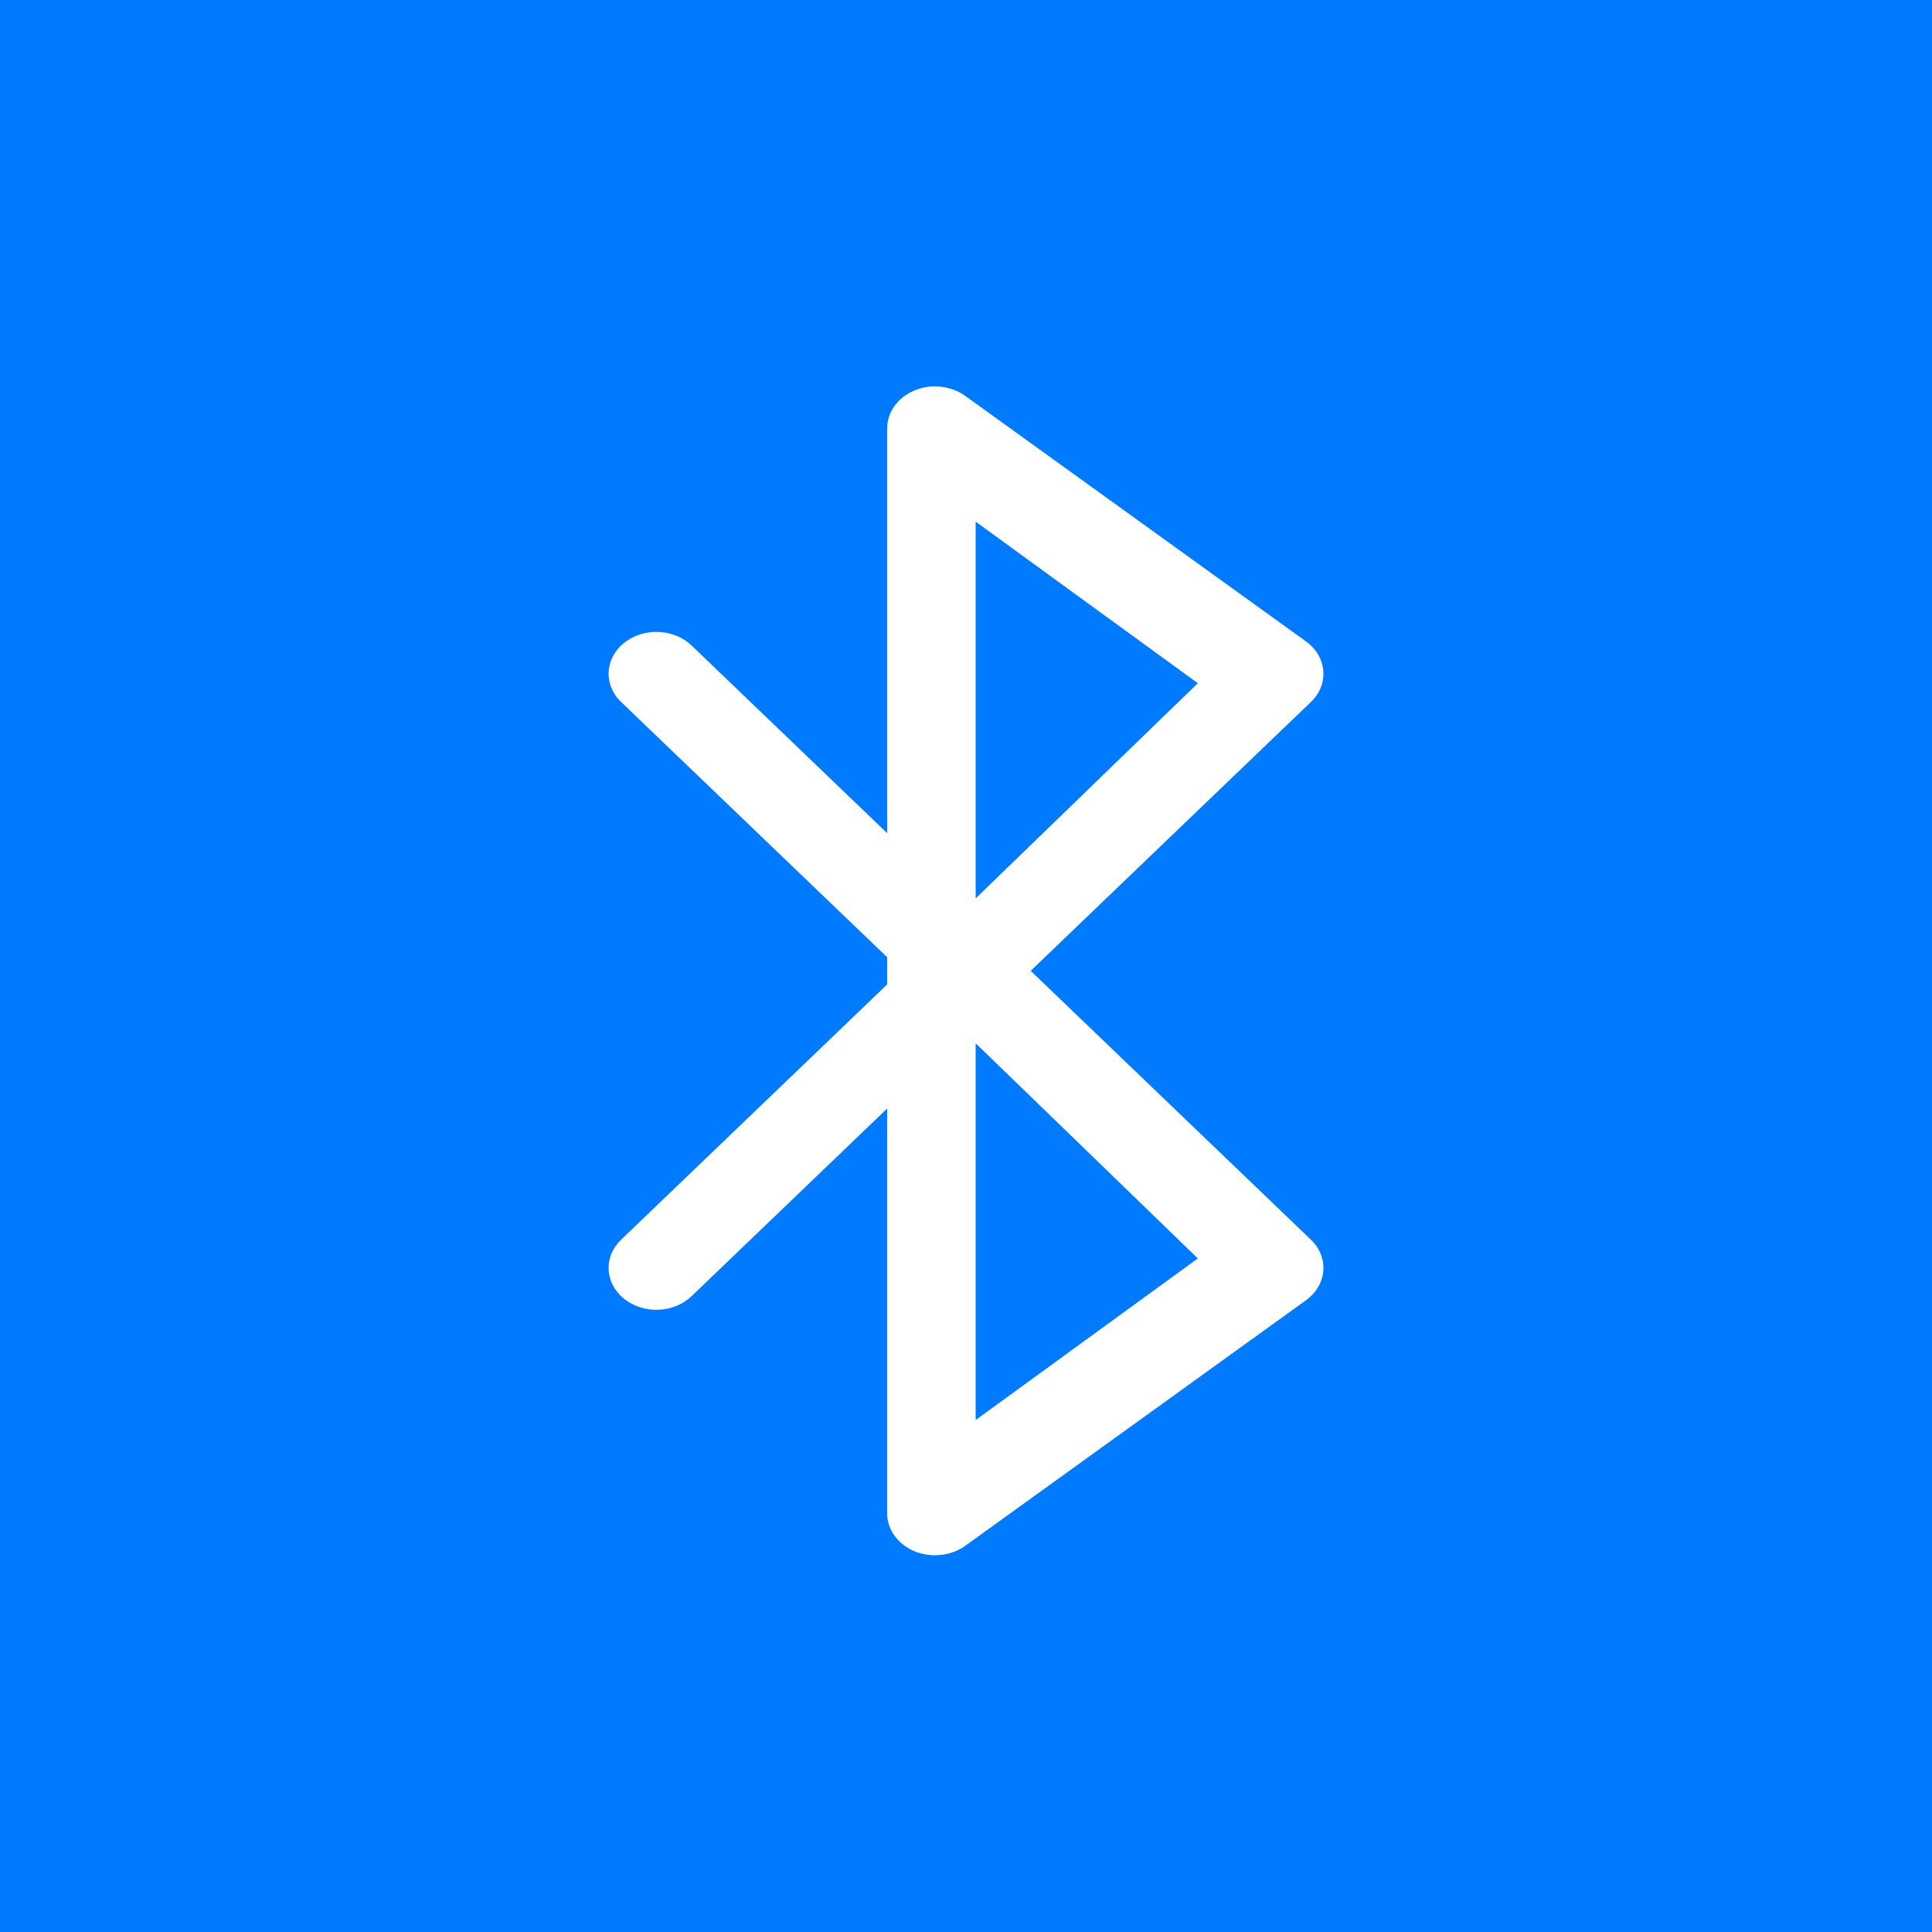
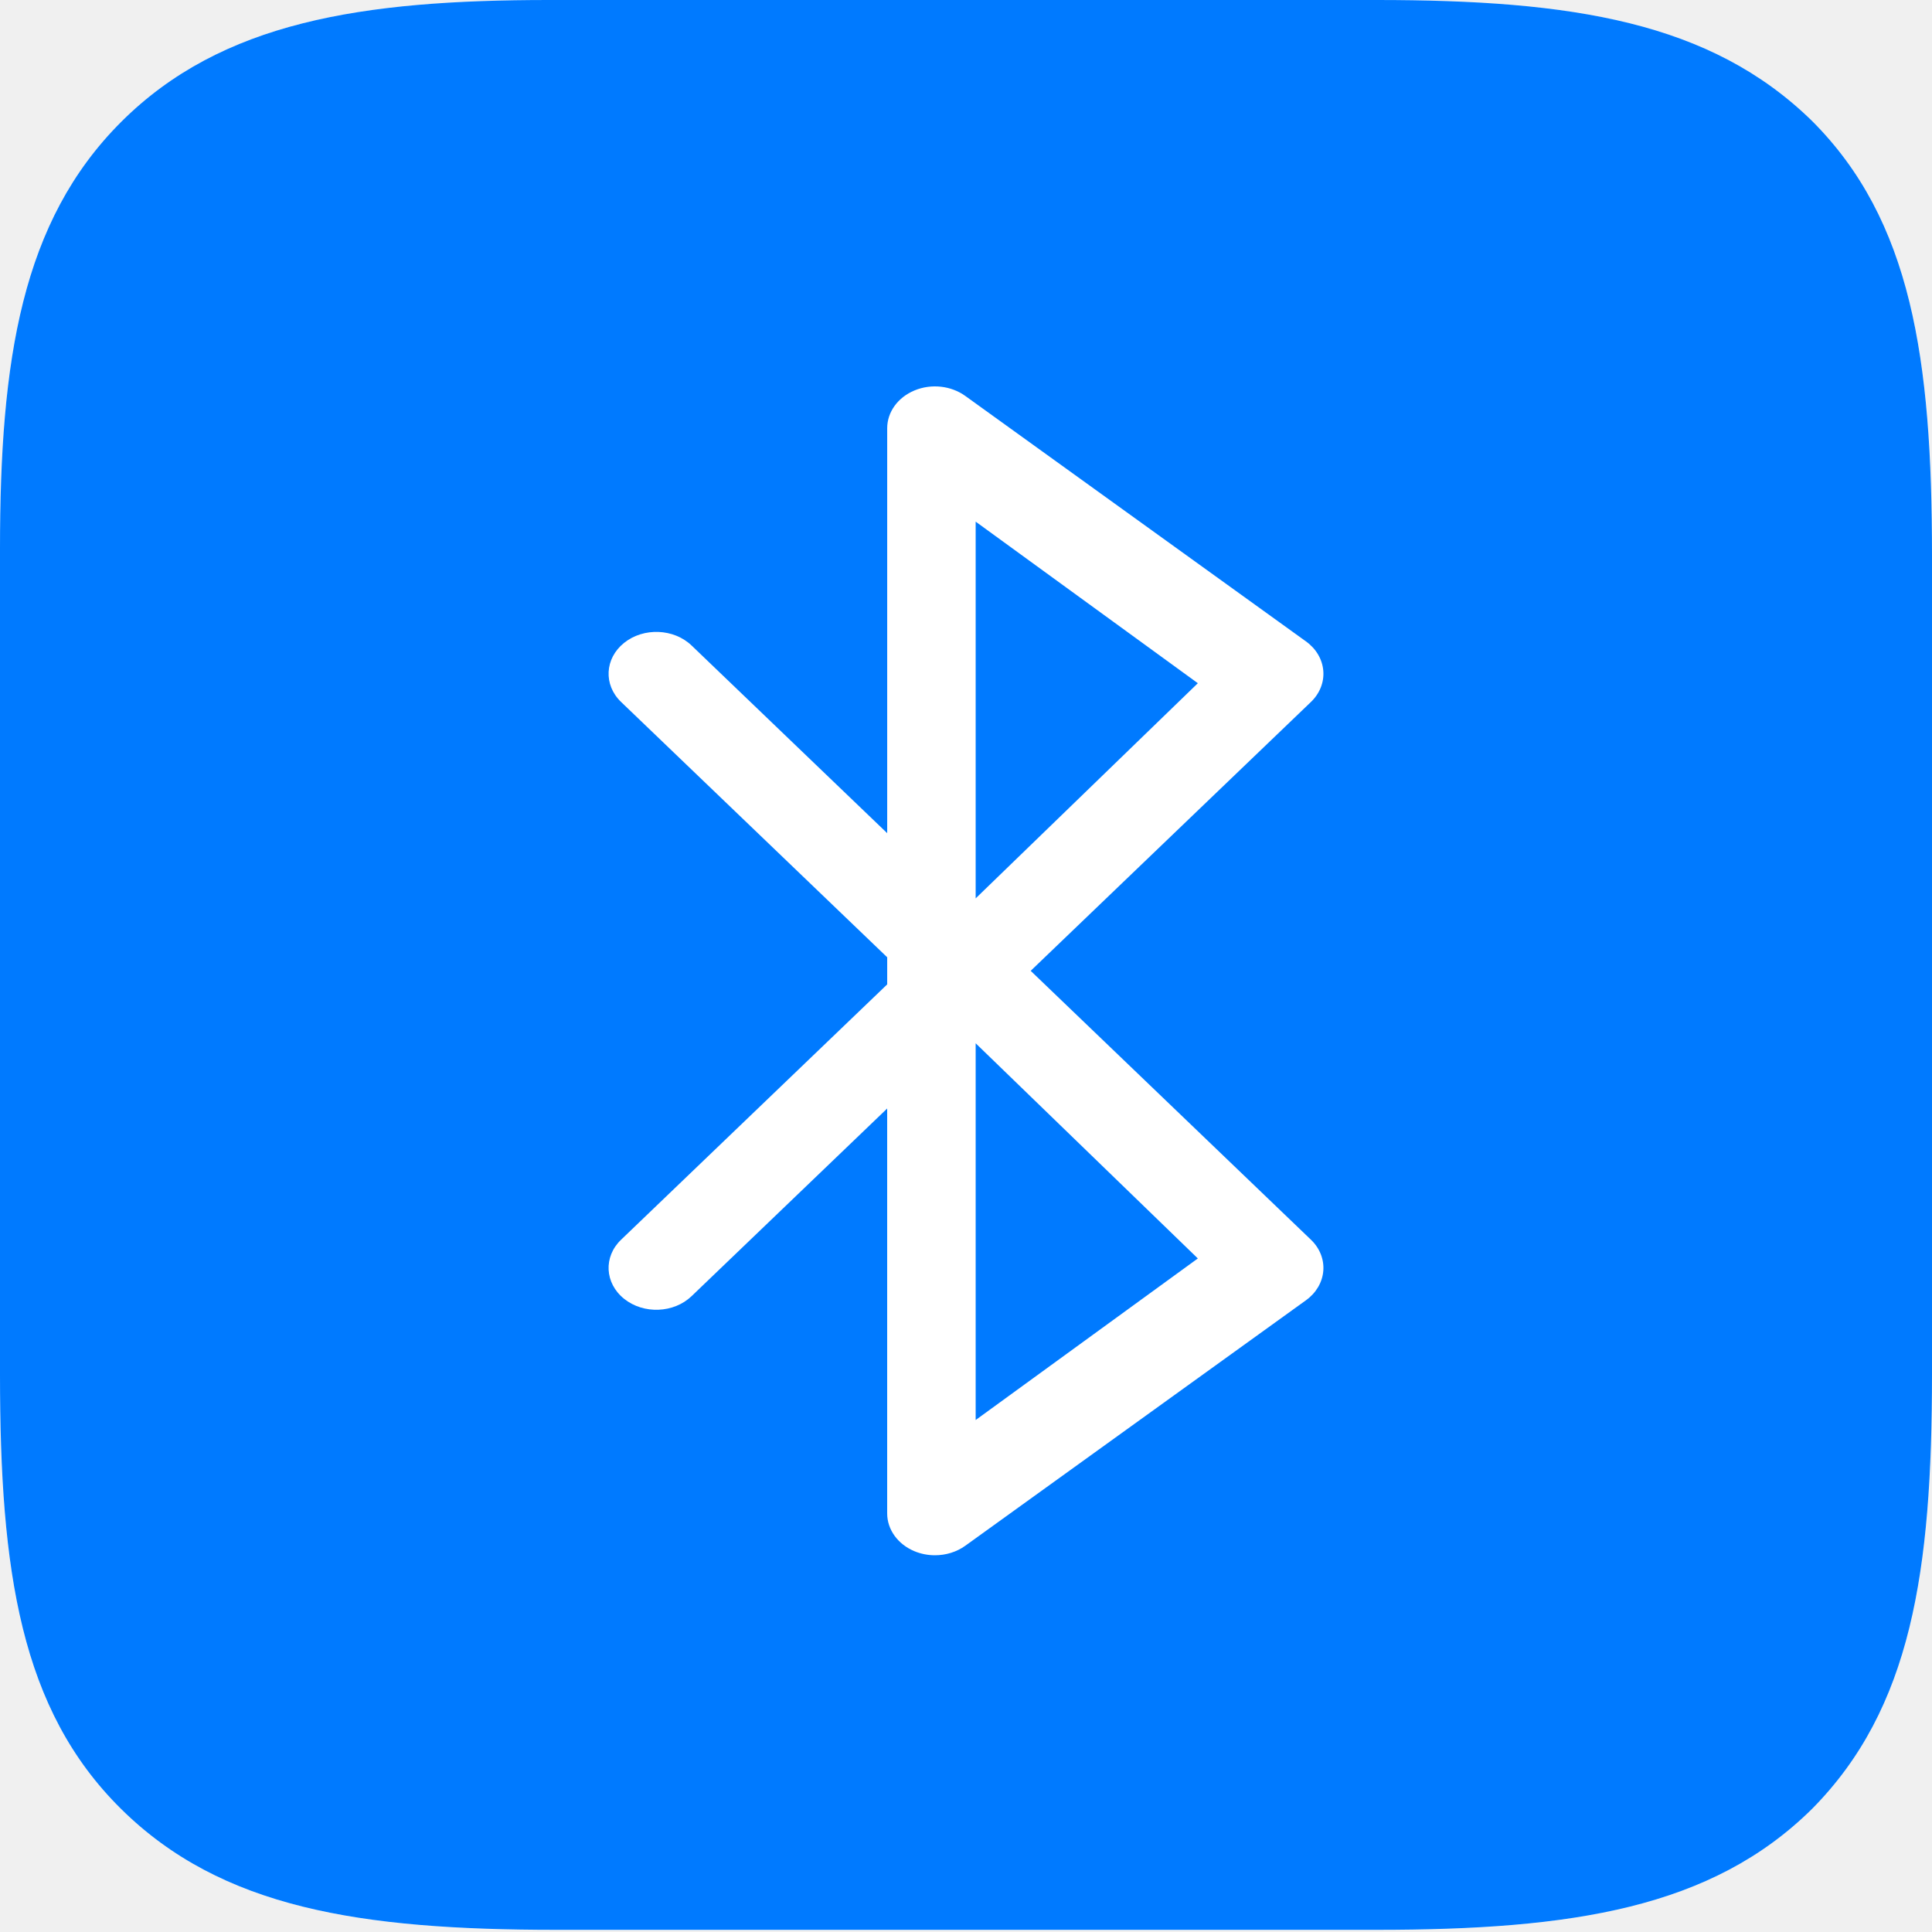
<svg xmlns="http://www.w3.org/2000/svg" xmlns:xlink="http://www.w3.org/1999/xlink" width="200px" height="200px" viewBox="0 0 200 200" version="1.1">
  <defs>
    <path d="M142.506,199.776 C162.752,199.776 177.181,197.54 187.584,187.255 C197.875,176.859 200,162.661 200,142.314 L200,57.462 C200,37.116 197.875,22.806 187.584,12.521 C177.069,2.236 162.752,0 142.506,0 L56.823,0 C37.472,0 22.931,2.236 12.528,12.633 C2.237,22.918 0,37.227 0,56.791 L0,142.314 C0,162.661 2.125,176.97 12.528,187.255 C22.931,197.54 37.248,199.776 57.606,199.776 L142.506,199.776 Z" id="path-1" />
  </defs>
  <g id="bluetooth" stroke="none" stroke-width="1" fill="none" fill-rule="evenodd">
-     <g id="GitHub-Preview-Mask">
-       <mask id="mask-2" fill="white">
-         <use xlink:href="#path-1" />
-       </mask>
-       <use id="Mask" fill="#FFFFFF" fill-rule="nonzero" xlink:href="#path-1" />
-     </g>
-     <g id="Icon">
-       <rect id="Rectangle" fill="#FFFFFF" x="0" y="0" width="200" height="200" />
-       <rect id="Background" fill="#007AFF" x="0" y="0" width="200" height="200" />
-       <path d="M135.708,128.336 L106.696,100.5 L135.708,72.667 C136.62,71.79 137.085,70.623 136.987,69.438 C136.89,68.253 136.244,67.154 135.196,66.4 L99.927,40.988 C98.449,39.922 96.405,39.698 94.675,40.416 C92.944,41.131 91.842,42.655 91.842,44.332 L91.842,86.25 L71.595,66.824 C69.756,65.058 66.626,64.934 64.61,66.547 C62.595,68.16 62.453,70.899 64.294,72.666 L91.842,99.097 L91.842,101.904 L64.294,128.336 C62.452,130.1 62.594,132.841 64.611,134.455 C66.628,136.069 69.754,135.945 71.595,134.176 L91.84,114.753 L91.84,156.668 C91.84,158.343 92.944,159.869 94.673,160.585 C95.346,160.863 96.068,161 96.785,161 C97.91,161 99.024,160.665 99.927,160.015 L135.196,134.602 C136.244,133.847 136.89,132.748 136.987,131.564 C137.084,130.38 136.623,129.212 135.708,128.336 Z M101,54 L124,70.726 L101,93 L101,54 Z M101,147 L101,108 L124,130.274 L101,147 Z" fill="#FFFFFF" fill-rule="nonzero" />
+     <mask id="mask-2" fill="white">
+       <use xlink:href="#path-1" />
+     </mask>
+     <use id="Mask" fill="#FFFFFF" fill-rule="nonzero" xlink:href="#path-1" />
+     <g id="Group" mask="url(#mask-2)">
+       <g id="Icon">
+         <rect id="Rectangle" fill="#FFFFFF" x="0" y="0" width="200" height="200" />
+         <rect id="Background" fill="#007AFF" x="0" y="0" width="200" height="200" />
+         <path d="M135.708,128.336 L106.696,100.5 L135.708,72.667 C136.62,71.79 137.085,70.623 136.987,69.438 C136.89,68.253 136.244,67.154 135.196,66.4 L99.927,40.988 C98.449,39.922 96.405,39.698 94.675,40.416 C92.944,41.131 91.842,42.655 91.842,44.332 L91.842,86.25 L71.595,66.824 C69.756,65.058 66.626,64.934 64.61,66.547 C62.595,68.16 62.453,70.899 64.294,72.666 L91.842,99.097 L91.842,101.904 L64.294,128.336 C62.452,130.1 62.594,132.841 64.611,134.455 C66.628,136.069 69.754,135.945 71.595,134.176 L91.84,114.753 L91.84,156.668 C91.84,158.343 92.944,159.869 94.673,160.585 C95.346,160.863 96.068,161 96.785,161 C97.91,161 99.024,160.665 99.927,160.015 L135.196,134.602 C136.244,133.847 136.89,132.748 136.987,131.564 C137.084,130.38 136.623,129.212 135.708,128.336 Z M101,54 L124,70.726 L101,93 L101,54 Z M101,147 L101,108 L124,130.274 L101,147 Z" fill="#FFFFFF" fill-rule="nonzero" />
+       </g>
    </g>
  </g>
</svg>
